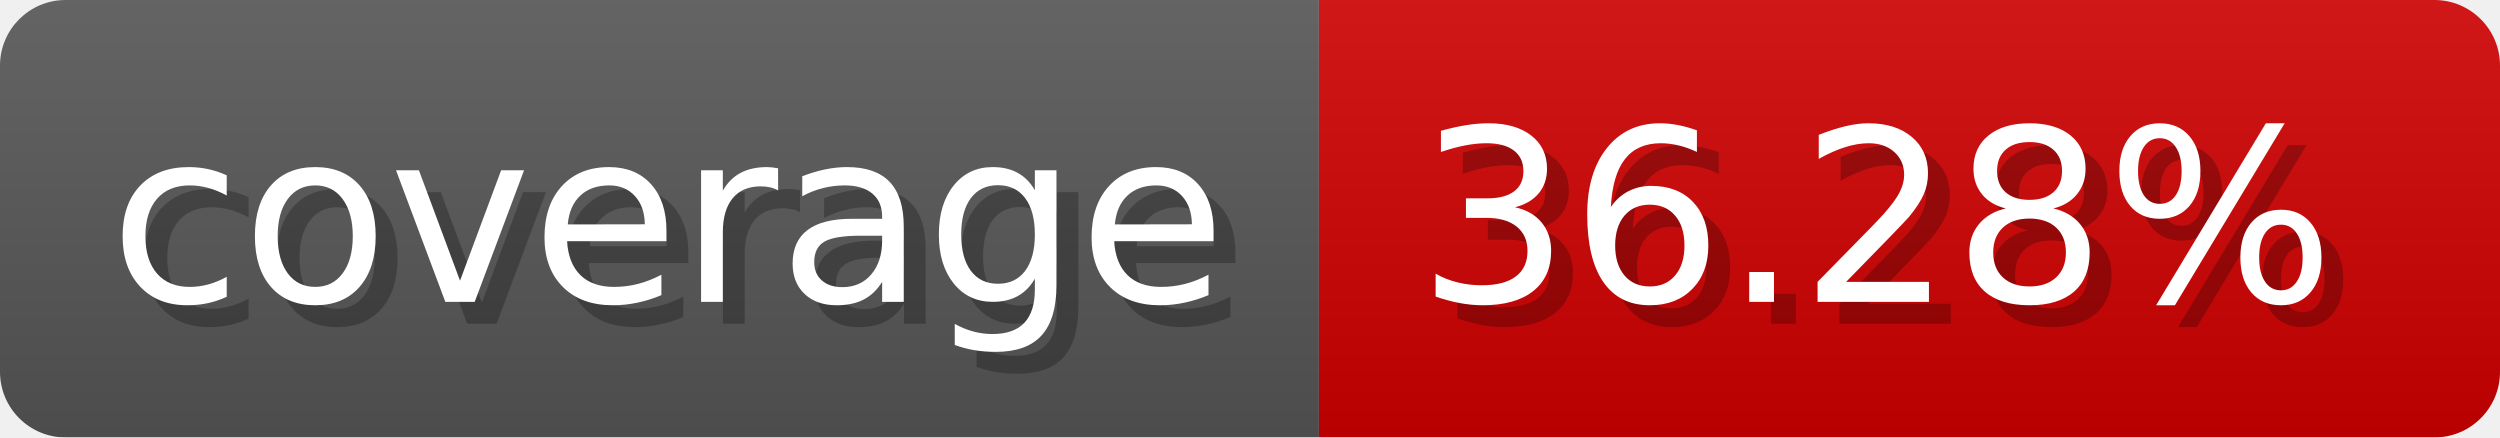
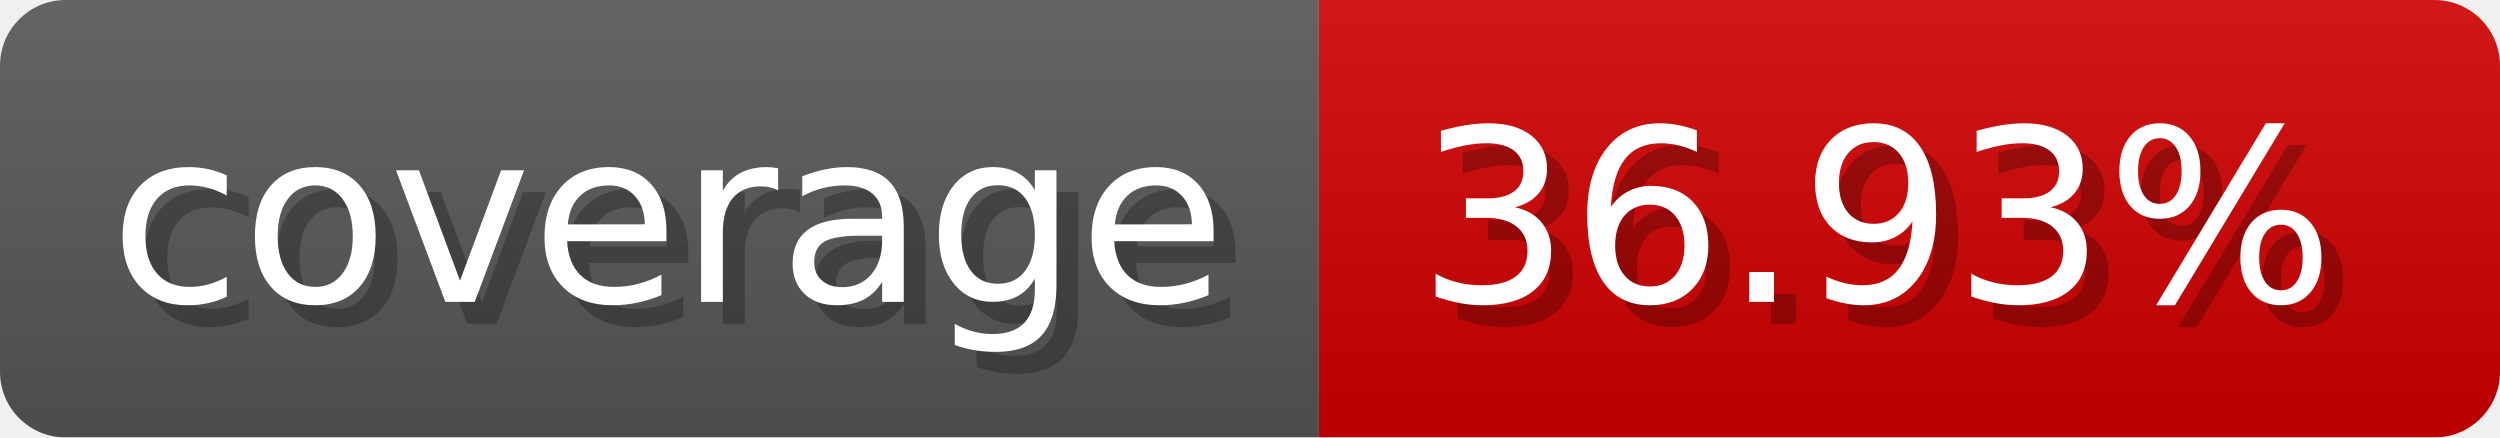
- <svg xmlns="http://www.w3.org/2000/svg" width="114.3" height="20" viewBox="0 0 1143 200" role="img" aria-label="coverage: 36.28%">
+ <svg xmlns="http://www.w3.org/2000/svg" width="114.3" height="20" viewBox="0 0 1143 200" role="img" aria-label="coverage: 36.93%">
  <linearGradient id="a" x2="0" y2="100%">
    <stop offset="0" stop-opacity=".1" stop-color="#EEE" />
    <stop offset="1" stop-opacity=".1" />
  </linearGradient>
  <mask id="m">
    <rect width="1143" height="200" rx="30" fill="#FFF" />
  </mask>
  <g mask="url(#m)">
    <rect width="603" height="200" fill="#555" />
    <rect width="540" height="200" fill="#ce0000" x="603" />
    <rect width="1143" height="200" fill="url(#a)" />
  </g>
  <g aria-hidden="true" fill="#fff" text-anchor="start" font-family="Verdana,DejaVu Sans,sans-serif" font-size="110">
    <text x="60" y="148" textLength="503" fill="#000" opacity="0.25">coverage</text>
    <text x="50" y="138" textLength="503">coverage</text>
-     <text x="658" y="148" textLength="440" fill="#000" opacity="0.25">36.28%</text>
-     <text x="648" y="138" textLength="440">36.28%</text>
+     <text x="658" y="148" textLength="440" fill="#000" opacity="0.25">36.93%</text>
+     <text x="648" y="138" textLength="440">36.93%</text>
  </g>
</svg>
